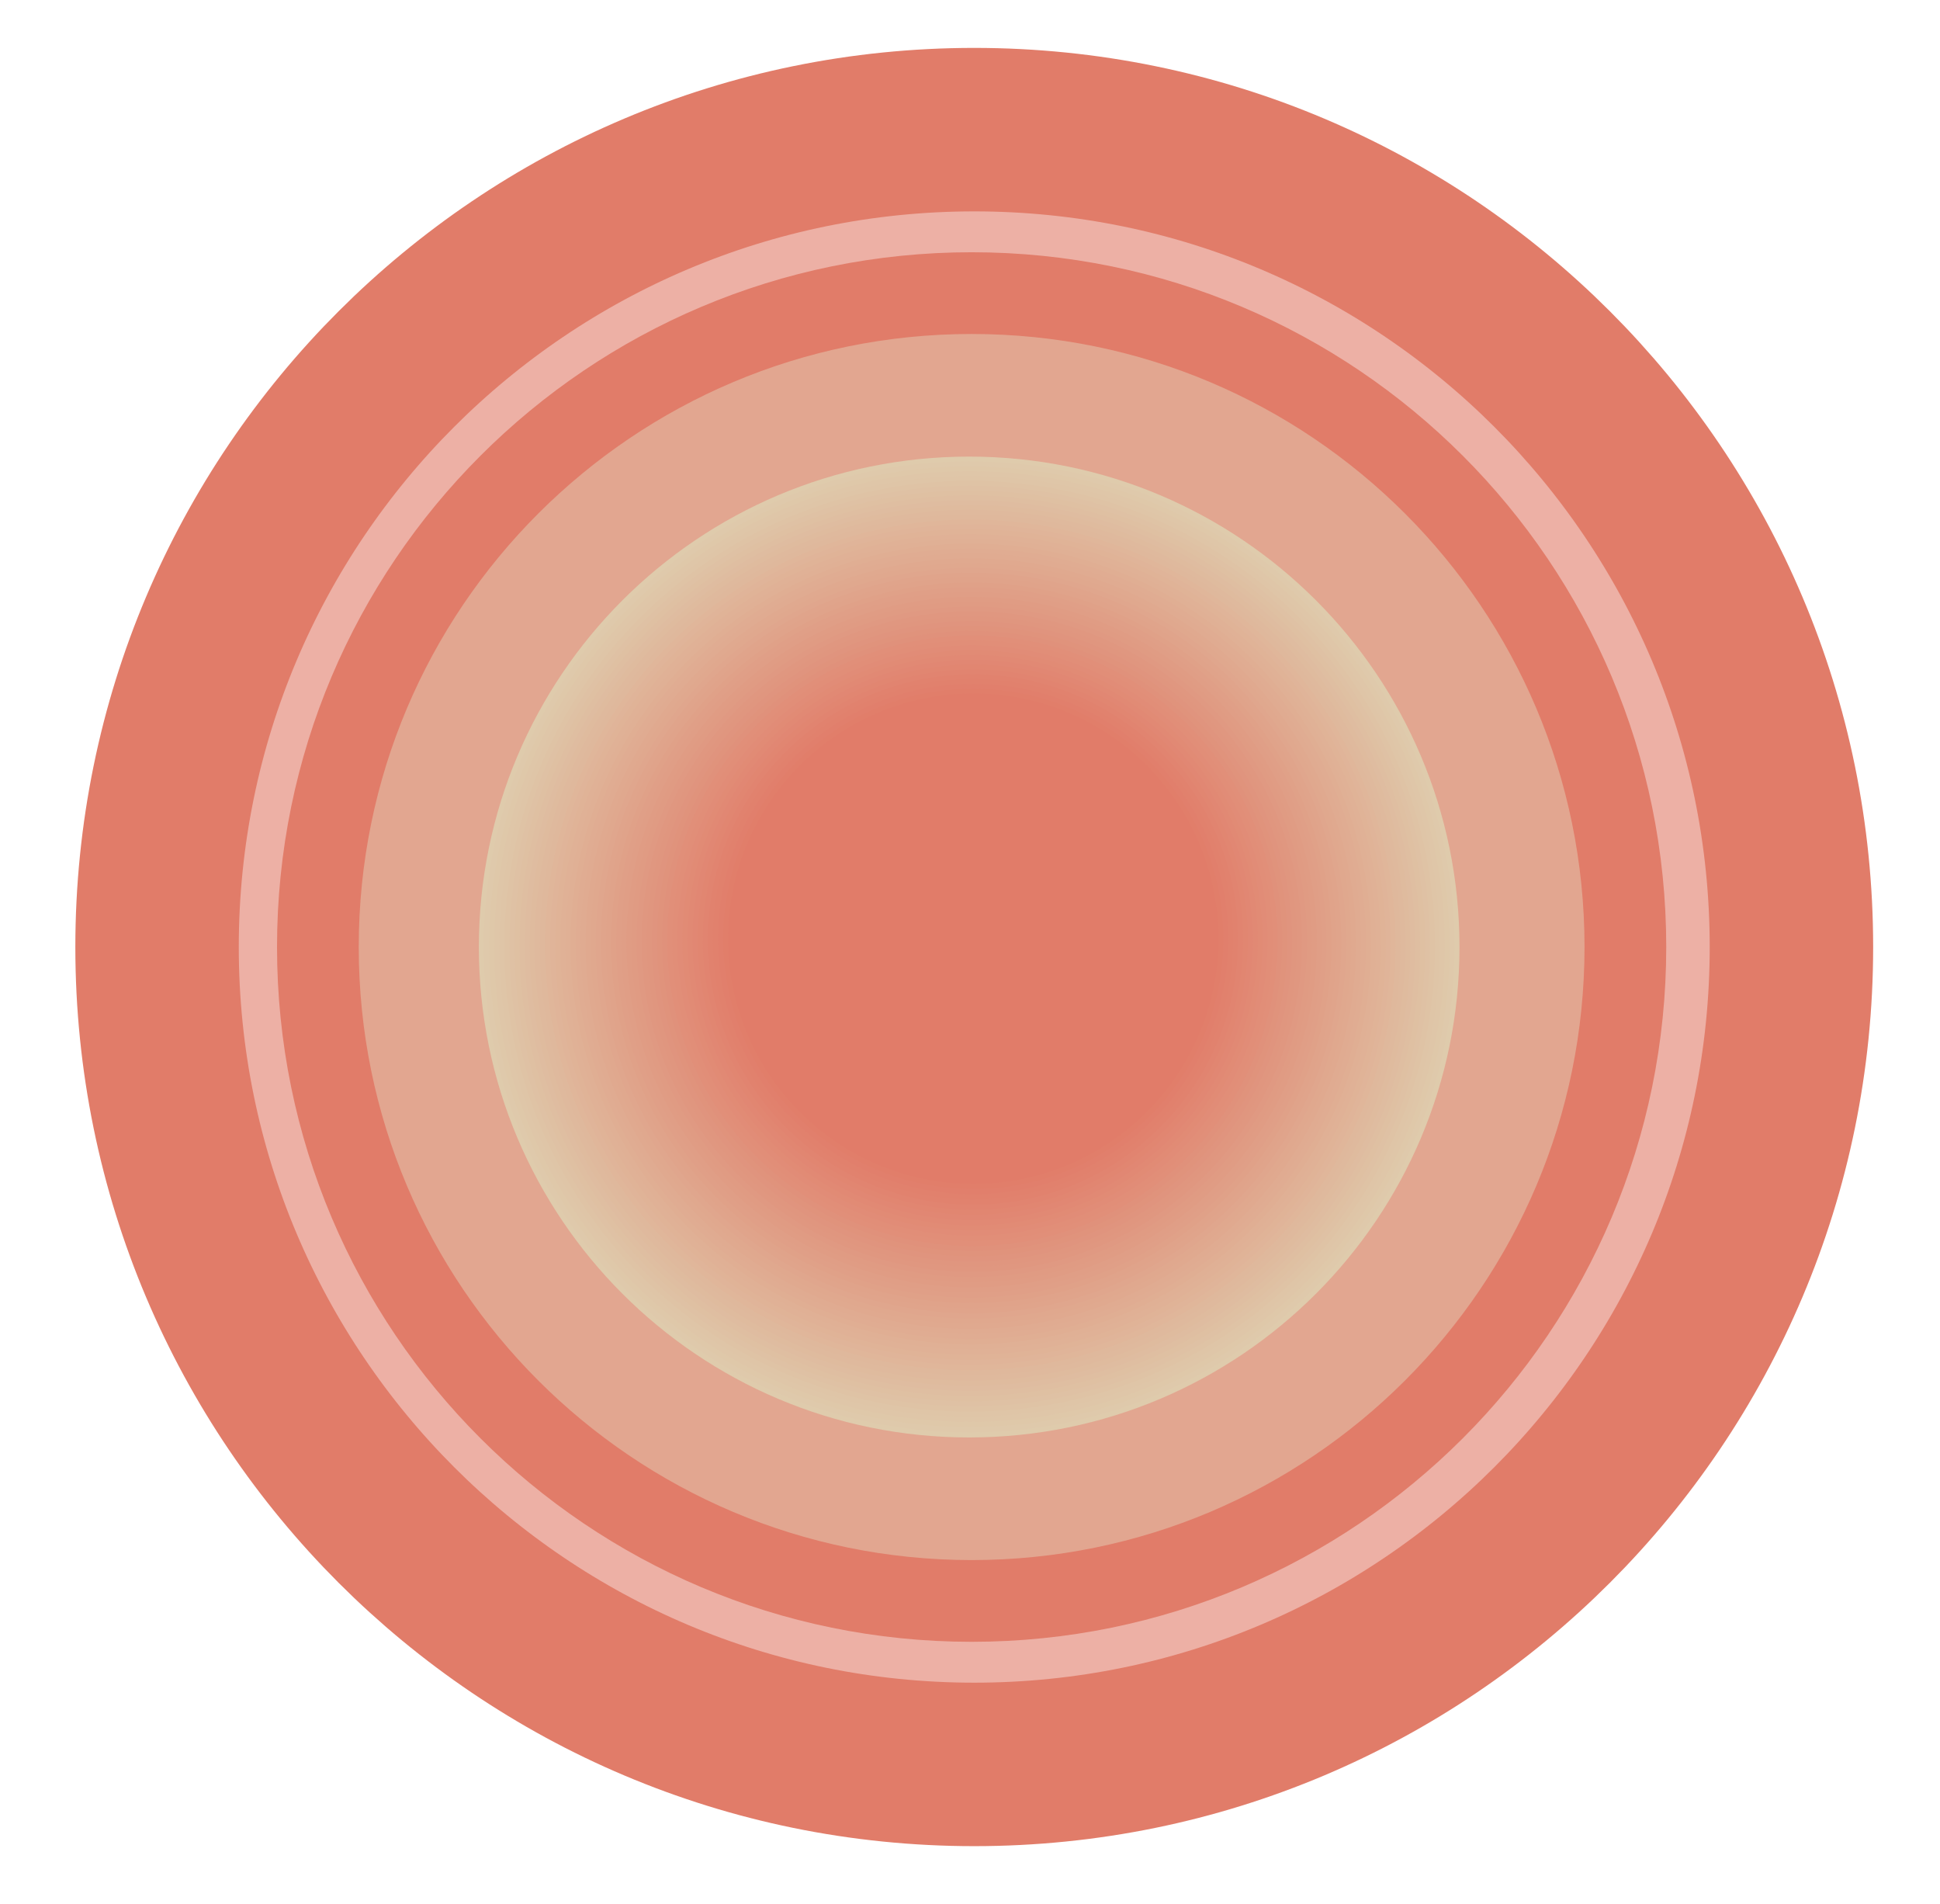
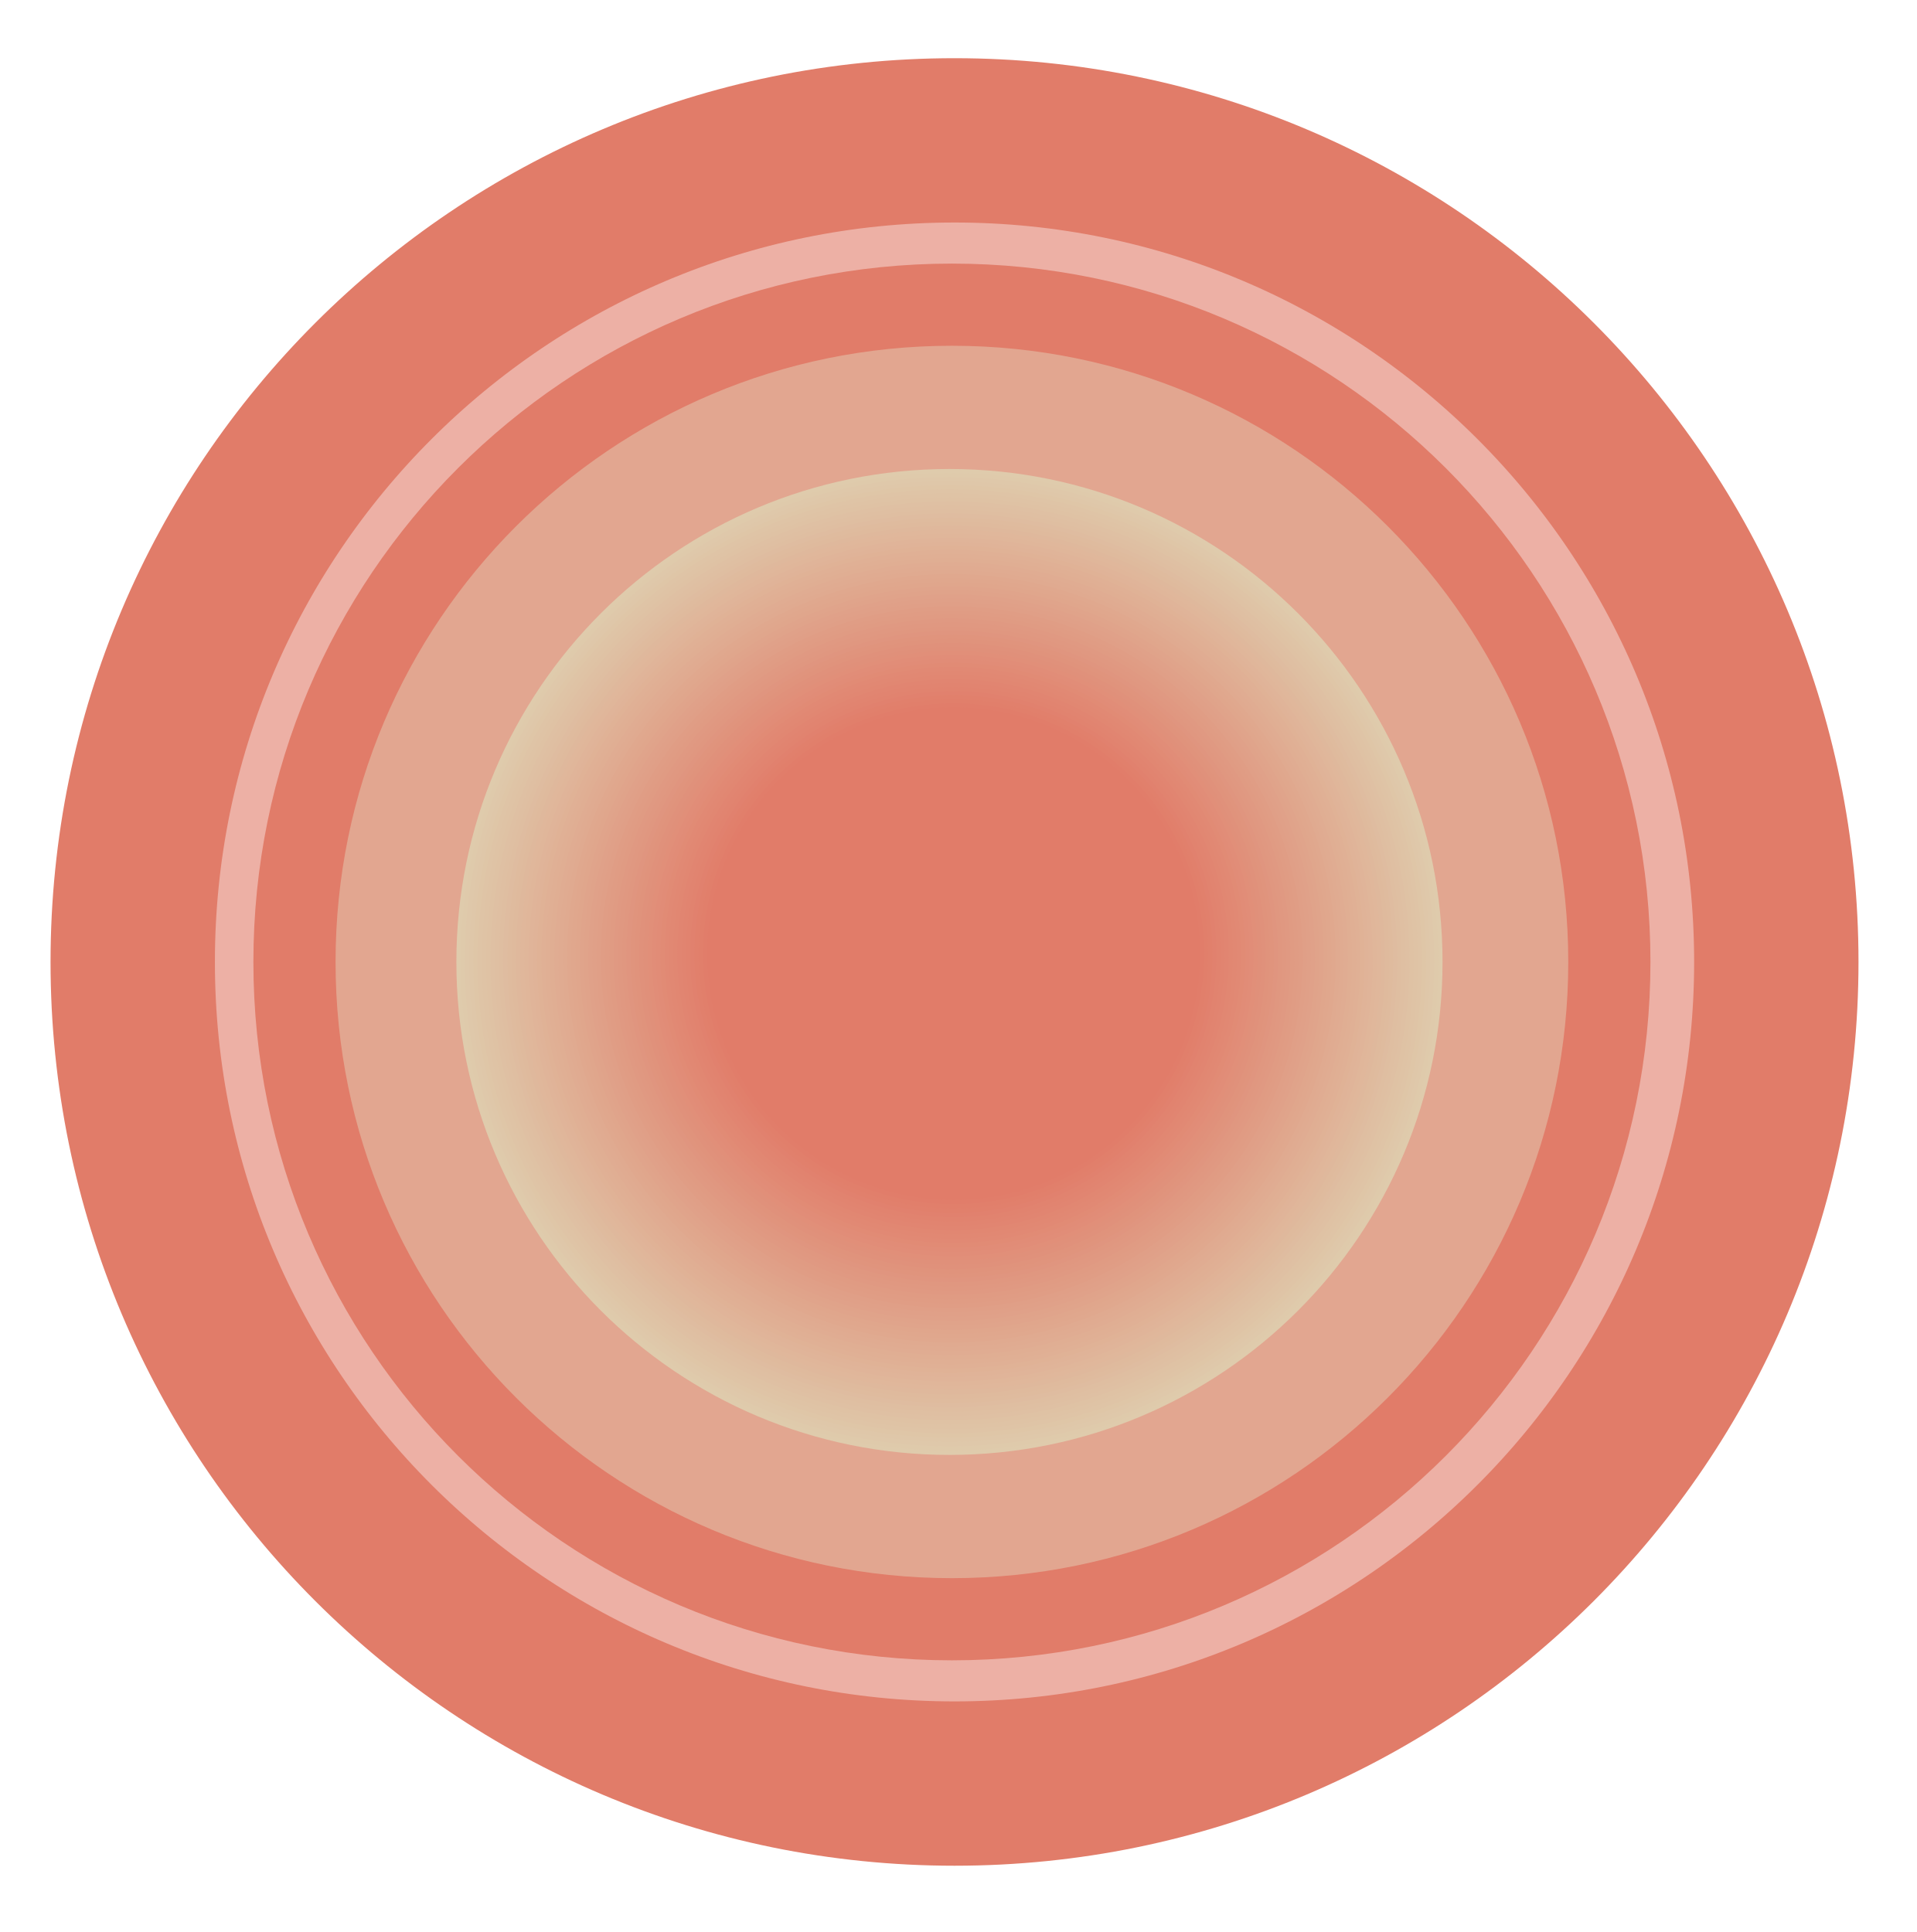
- <svg xmlns="http://www.w3.org/2000/svg" version="1.1" id="Layer_1" x="0px" y="0px" width="11.87px" height="11.646px" viewBox="-1.961 -1.793 11.87 11.646" enable-background="new -1.961 -1.793 11.87 11.646" xml:space="preserve">
+ <svg xmlns="http://www.w3.org/2000/svg" version="1.1" id="Layer_1" x="0px" y="0px" width="13.996px" height="14.109px" viewBox="-2.969 -3.025 13.996 14.109" enable-background="new -2.969 -3.025 13.996 14.109" xml:space="preserve">
  <g>
-     <circle fill="#E17C69" fill-opacity="0.6" stroke="#E17C69" stroke-miterlimit="10" cx="4" cy="4" r="5" />
-     <circle fill="#E0A48B" fill-opacity="0.8" stroke="#E17C69" stroke-width="0.5" stroke-miterlimit="10" cx="3.984" cy="4" r="4" />
-     <circle fill="#DFCBAC" cx="3.969" cy="4" r="3" />
-     <circle fill="#DFC9AB" cx="3.969" cy="3.999" r="2.97" />
-     <circle fill="#DFC8A9" cx="3.97" cy="3.998" r="2.938" />
-     <circle fill="#DFC6A8" cx="3.971" cy="3.997" r="2.908" />
-     <circle fill="#DFC5A7" cx="3.971" cy="3.996" r="2.877" />
-     <circle fill="#DFC3A5" cx="3.972" cy="3.995" r="2.847" />
-     <circle fill="#DFC1A4" cx="3.972" cy="3.994" r="2.816" />
-     <circle fill="#DFC0A2" cx="3.973" cy="3.993" r="2.786" />
-     <circle fill="#DFBEA1" cx="3.973" cy="3.992" r="2.755" />
-     <circle fill="#DFBCA0" cx="3.974" cy="3.991" r="2.724" />
-     <circle fill="#DFBB9E" cx="3.974" cy="3.99" r="2.694" />
-     <circle fill="#DFB99D" cx="3.974" cy="3.989" r="2.664" />
-     <circle fill="#DFB89C" cx="3.975" cy="3.987" r="2.633" />
-     <circle fill="#E0B69A" cx="3.976" cy="3.987" r="2.602" />
-     <circle fill="#E0B499" cx="3.976" cy="3.985" r="2.571" />
-     <circle fill="#E0B397" cx="3.977" cy="3.984" r="2.541" />
-     <circle fill="#E0B196" cx="3.977" cy="3.984" r="2.51" />
-     <circle fill="#E0B095" cx="3.978" cy="3.982" r="2.479" />
-     <circle fill="#E0AE93" cx="3.979" cy="3.981" r="2.449" />
-     <circle fill="#E0AC92" cx="3.979" cy="3.98" r="2.418" />
-     <circle fill="#E0AB91" cx="3.979" cy="3.979" r="2.388" />
-     <circle fill="#E0A98F" cx="3.979" cy="3.979" r="2.357" />
-     <circle fill="#E0A88E" cx="3.98" cy="3.977" r="2.327" />
-     <circle fill="#E0A68D" cx="3.98" cy="3.977" r="2.296" />
-     <circle fill="#E0A48B" cx="3.981" cy="3.975" r="2.265" />
-     <circle fill="#E0A38A" cx="3.981" cy="3.974" r="2.235" />
-     <circle fill="#E0A188" cx="3.982" cy="3.974" r="2.204" />
-     <circle fill="#E09F87" cx="3.982" cy="3.972" r="2.173" />
-     <circle fill="#E09E86" cx="3.983" cy="3.971" r="2.143" />
-     <circle fill="#E09C84" cx="3.984" cy="3.97" r="2.112" />
-     <circle fill="#E09B83" cx="3.984" cy="3.969" r="2.082" />
-     <circle fill="#E09982" cx="3.985" cy="3.968" r="2.051" />
-     <circle fill="#E09780" cx="3.985" cy="3.967" r="2.02" />
-     <circle fill="#E0967F" cx="3.985" cy="3.966" r="1.989" />
-     <circle fill="#E0947E" cx="3.986" cy="3.965" r="1.959" />
-     <circle fill="#E0937C" cx="3.987" cy="3.964" r="1.928" />
-     <circle fill="#E0917B" cx="3.987" cy="3.963" r="1.897" />
-     <circle fill="#E18F79" cx="3.988" cy="3.962" r="1.867" />
-     <circle fill="#E18E78" cx="3.989" cy="3.961" r="1.837" />
-     <circle fill="#E18C77" cx="3.989" cy="3.96" r="1.806" />
-     <circle fill="#E18B75" cx="3.989" cy="3.959" r="1.775" />
-     <circle fill="#E18974" cx="3.99" cy="3.958" r="1.745" />
-     <circle fill="#E18773" cx="3.99" cy="3.957" r="1.714" />
-     <circle fill="#E18671" cx="3.991" cy="3.955" r="1.683" />
-     <circle fill="#E18470" cx="3.992" cy="3.955" r="1.653" />
-     <circle fill="#E1826E" cx="3.992" cy="3.954" r="1.622" />
-     <circle fill="#E1816D" cx="3.992" cy="3.952" r="1.592" />
-     <circle fill="#E17F6C" cx="3.993" cy="3.951" r="1.561" />
-     <circle fill="#E17E6A" cx="3.994" cy="3.95" r="1.53" />
-     <circle fill="#E17C69" cx="3.994" cy="3.949" r="1.5" />
+     <circle fill="#E17C69" fill-opacity="0.6" stroke="#E17C69" stroke-width="1.2" stroke-miterlimit="10" cx="4" cy="4" r="6" />
+     <circle fill="#E0A48B" fill-opacity="0.8" stroke="#E17C69" stroke-width="0.6" stroke-miterlimit="10" cx="3.981" cy="4" r="4.8" />
+     <circle fill="#DFCBAC" cx="3.963" cy="4" r="3.6" />
+     <circle fill="#DFCAAB" cx="3.963" cy="3.999" r="3.569" />
+     <path fill="#DFC8AA" d="M3.964,0.459c1.957,0,3.538,1.584,3.538,3.539c0,1.956-1.581,3.539-3.538,3.539   c-1.956,0-3.54-1.583-3.54-3.539C0.424,2.043,2.008,0.459,3.964,0.459z" />
+     <circle fill="#DFC7A9" cx="3.964" cy="3.997" r="3.508" />
+     <circle fill="#DFC6A7" cx="3.965" cy="3.996" r="3.478" />
+     <circle fill="#DFC4A6" cx="3.965" cy="3.995" r="3.447" />
+     <circle fill="#DFC3A5" cx="3.966" cy="3.994" r="3.417" />
+     <circle fill="#DFC2A4" cx="3.967" cy="3.993" r="3.386" />
+     <circle fill="#DFC0A3" cx="3.967" cy="3.991" r="3.355" />
+     <circle fill="#DFBFA2" cx="3.968" cy="3.991" r="3.325" />
+     <circle fill="#DFBEA1" cx="3.968" cy="3.99" r="3.294" />
+     <circle fill="#DFBCA0" cx="3.968" cy="3.988" r="3.264" />
+     <circle fill="#DFBB9E" cx="3.969" cy="3.988" r="3.233" />
+     <circle fill="#DFBA9D" cx="3.97" cy="3.987" r="3.203" />
+     <circle fill="#DFB89C" cx="3.97" cy="3.986" r="3.173" />
+     <circle fill="#E0B79B" cx="3.971" cy="3.984" r="3.142" />
+     <circle fill="#E0B69A" cx="3.971" cy="3.983" r="3.111" />
+     <circle fill="#E0B499" cx="3.972" cy="3.983" r="3.081" />
+     <circle fill="#E0B398" cx="3.973" cy="3.981" r="3.05" />
+     <circle fill="#E0B296" cx="3.972" cy="3.98" r="3.02" />
+     <circle fill="#E0B095" cx="3.973" cy="3.979" r="2.989" />
+     <circle fill="#E0AF94" cx="3.974" cy="3.979" r="2.959" />
+     <circle fill="#E0AE93" cx="3.974" cy="3.977" r="2.928" />
+     <circle fill="#E0AC92" cx="3.975" cy="3.976" r="2.897" />
+     <circle fill="#E0AB91" cx="3.975" cy="3.975" r="2.867" />
+     <circle fill="#E0AA90" cx="3.976" cy="3.974" r="2.836" />
+     <circle fill="#E0A88E" cx="3.977" cy="3.973" r="2.806" />
+     <circle fill="#E0A78D" cx="3.977" cy="3.972" r="2.776" />
+     <circle fill="#E0A68C" cx="3.978" cy="3.971" r="2.745" />
+     <circle fill="#E0A48B" cx="3.979" cy="3.971" r="2.715" />
+     <circle fill="#E0A38A" cx="3.979" cy="3.969" r="2.684" />
+     <circle fill="#E0A189" cx="3.979" cy="3.968" r="2.653" />
+     <circle fill="#E0A088" cx="3.979" cy="3.967" r="2.623" />
+     <circle fill="#E09F87" cx="3.979" cy="3.966" r="2.593" />
+     <circle fill="#E09D85" cx="3.98" cy="3.965" r="2.562" />
+     <circle fill="#E09C84" cx="3.98" cy="3.964" r="2.531" />
+     <circle fill="#E09B83" cx="3.981" cy="3.963" r="2.501" />
+     <circle fill="#E09982" cx="3.982" cy="3.961" r="2.47" />
+     <circle fill="#E09881" cx="3.982" cy="3.96" r="2.44" />
+     <circle fill="#E09780" cx="3.983" cy="3.96" r="2.409" />
+     <circle fill="#E0957F" cx="3.983" cy="3.959" r="2.379" />
+     <circle fill="#E0947D" cx="3.984" cy="3.958" r="2.348" />
+     <circle fill="#E0937C" cx="3.984" cy="3.957" r="2.318" />
+     <circle fill="#E0917B" cx="3.984" cy="3.956" r="2.287" />
+     <circle fill="#E0907A" cx="3.985" cy="3.955" r="2.256" />
+     <circle fill="#E18F79" cx="3.986" cy="3.954" r="2.226" />
+     <circle fill="#E18D78" cx="3.987" cy="3.953" r="2.196" />
+     <circle fill="#E18C77" cx="3.987" cy="3.952" r="2.166" />
+     <circle fill="#E18B75" cx="3.988" cy="3.95" r="2.135" />
+     <circle fill="#E18974" cx="3.988" cy="3.949" r="2.104" />
+     <circle fill="#E18873" cx="3.988" cy="3.948" r="2.074" />
+     <circle fill="#E18772" cx="3.989" cy="3.947" r="2.043" />
+     <circle fill="#E18571" cx="3.989" cy="3.946" r="2.013" />
+     <circle fill="#E18470" cx="3.99" cy="3.945" r="1.982" />
+     <circle fill="#E1836F" cx="3.991" cy="3.945" r="1.952" />
+     <circle fill="#E1816E" cx="3.991" cy="3.943" r="1.921" />
+     <circle fill="#E1806C" cx="3.992" cy="3.942" r="1.891" />
+     <circle fill="#E17F6B" cx="3.992" cy="3.941" r="1.86" />
+     <circle fill="#E17D6A" cx="3.993" cy="3.94" r="1.829" />
+     <circle fill="#E17C69" cx="3.993" cy="3.939" r="1.799" />
  </g>
</svg>
